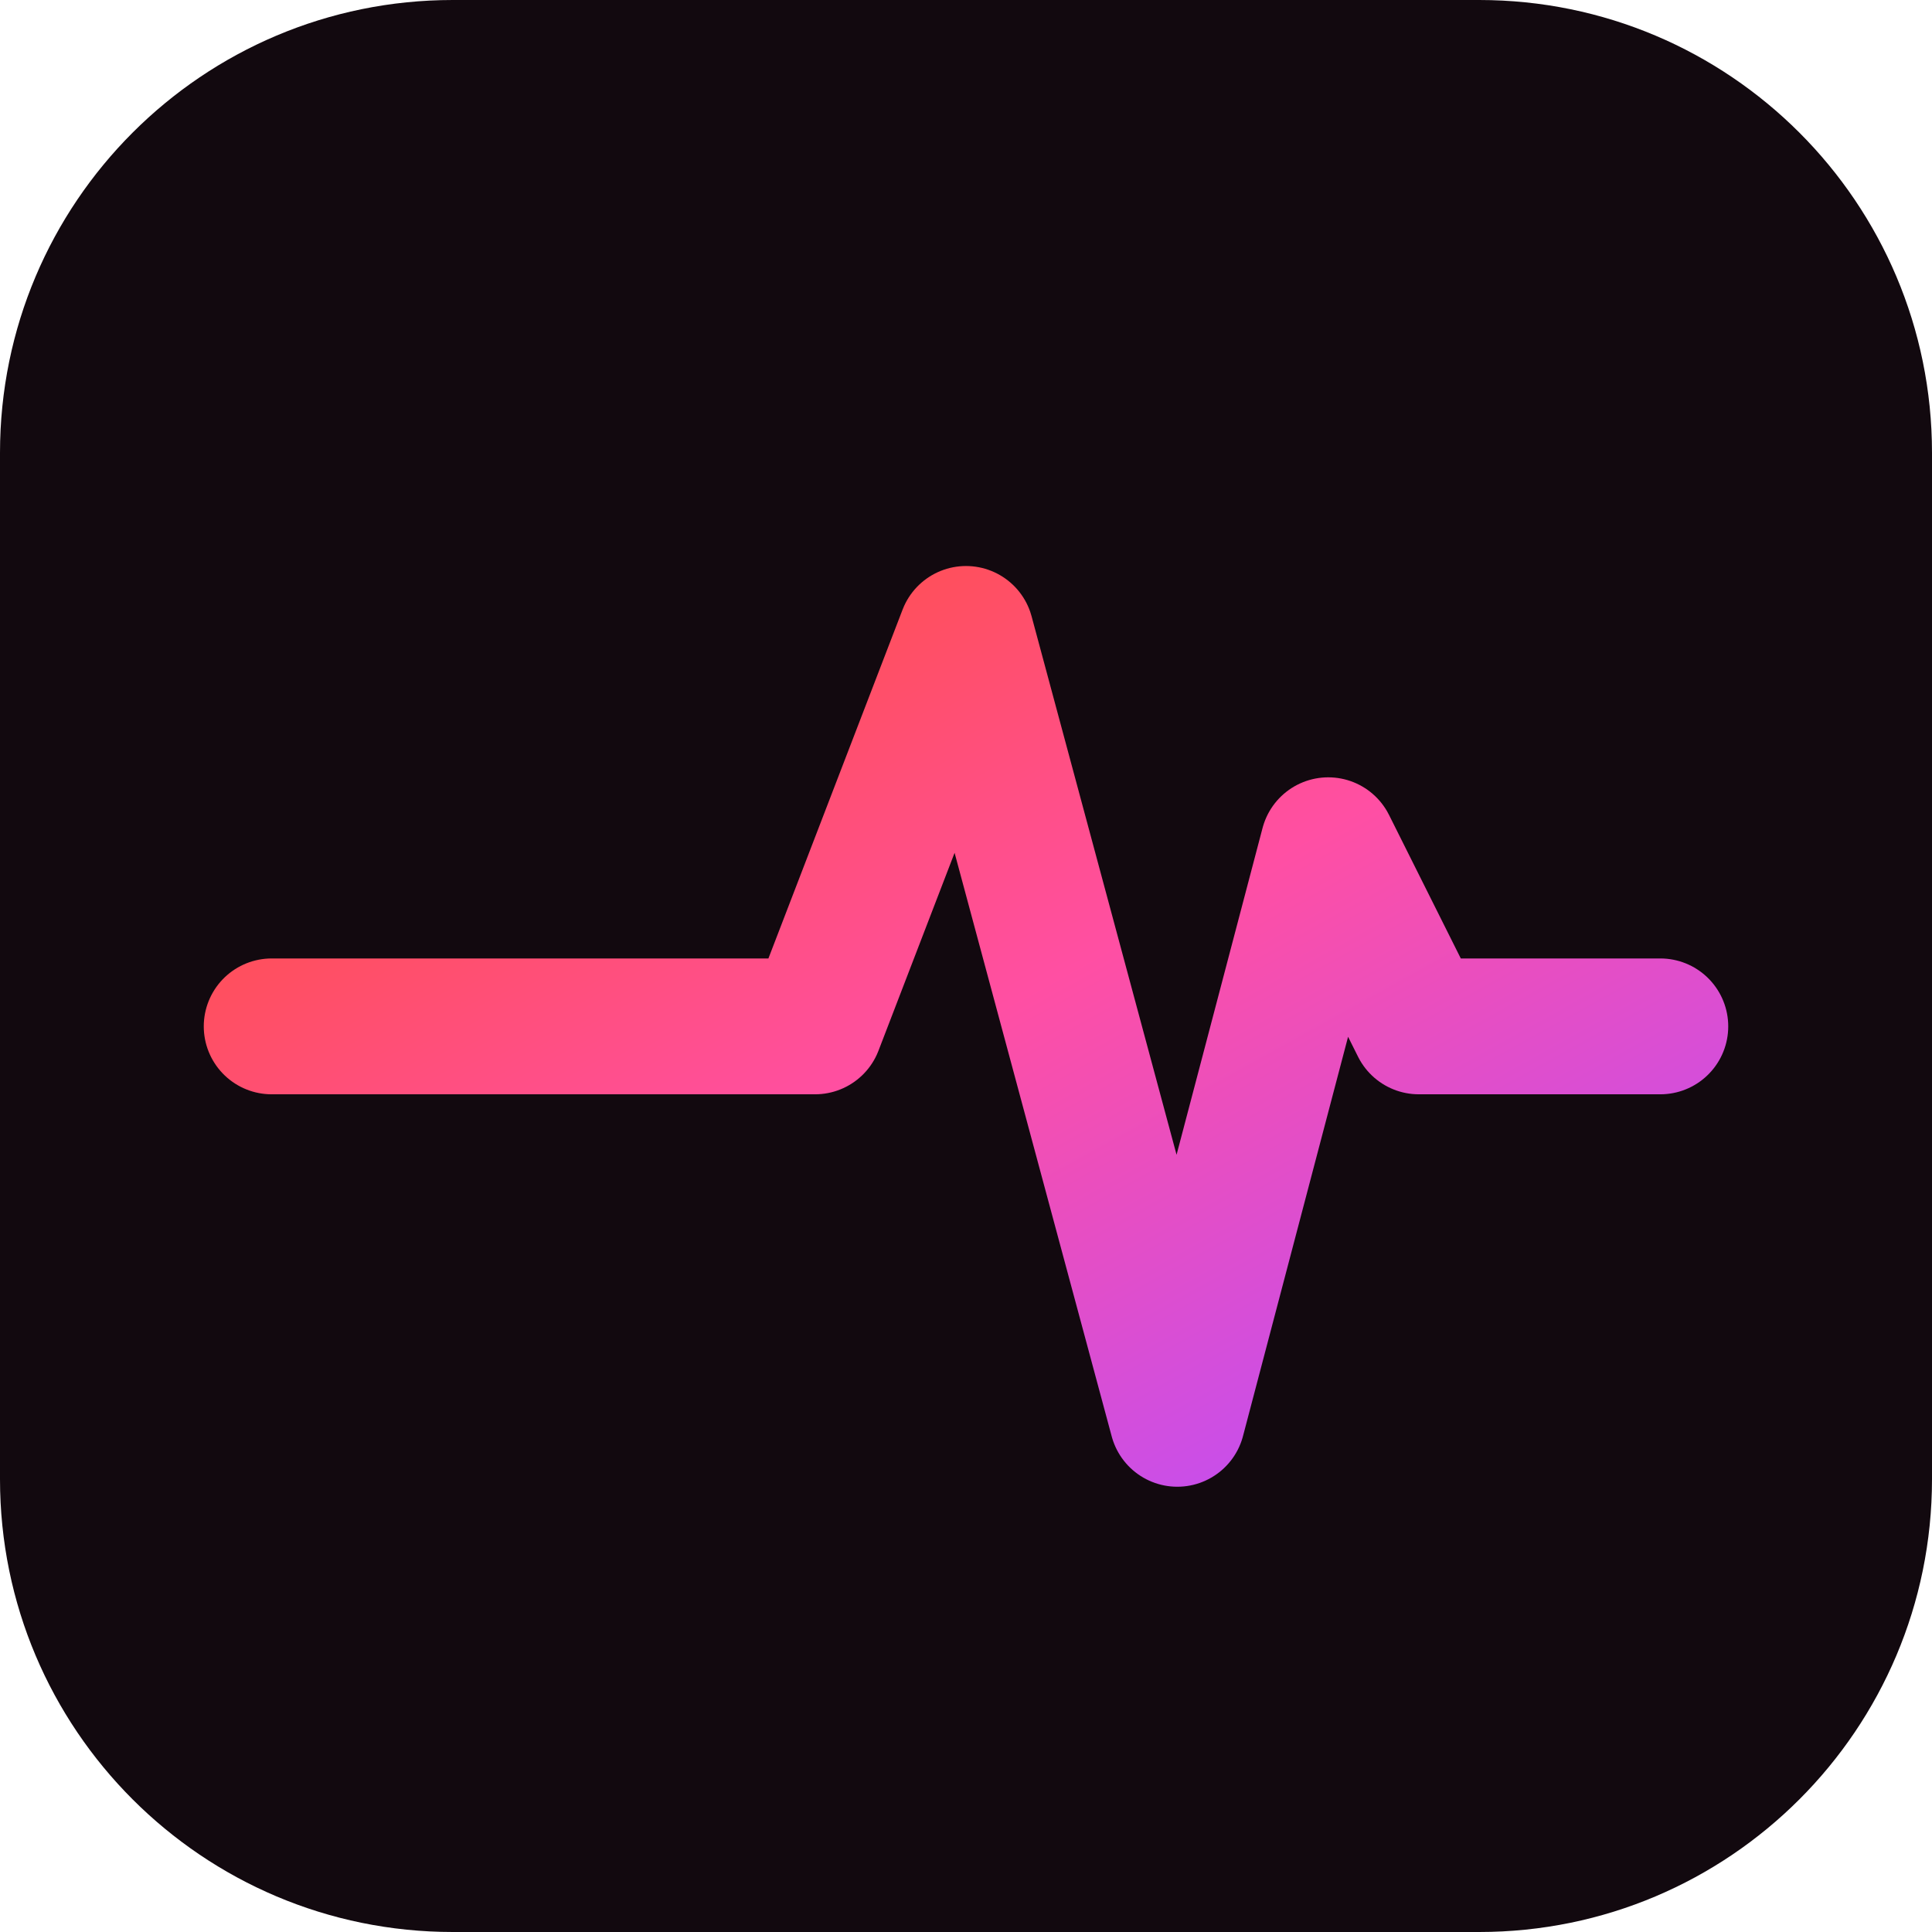
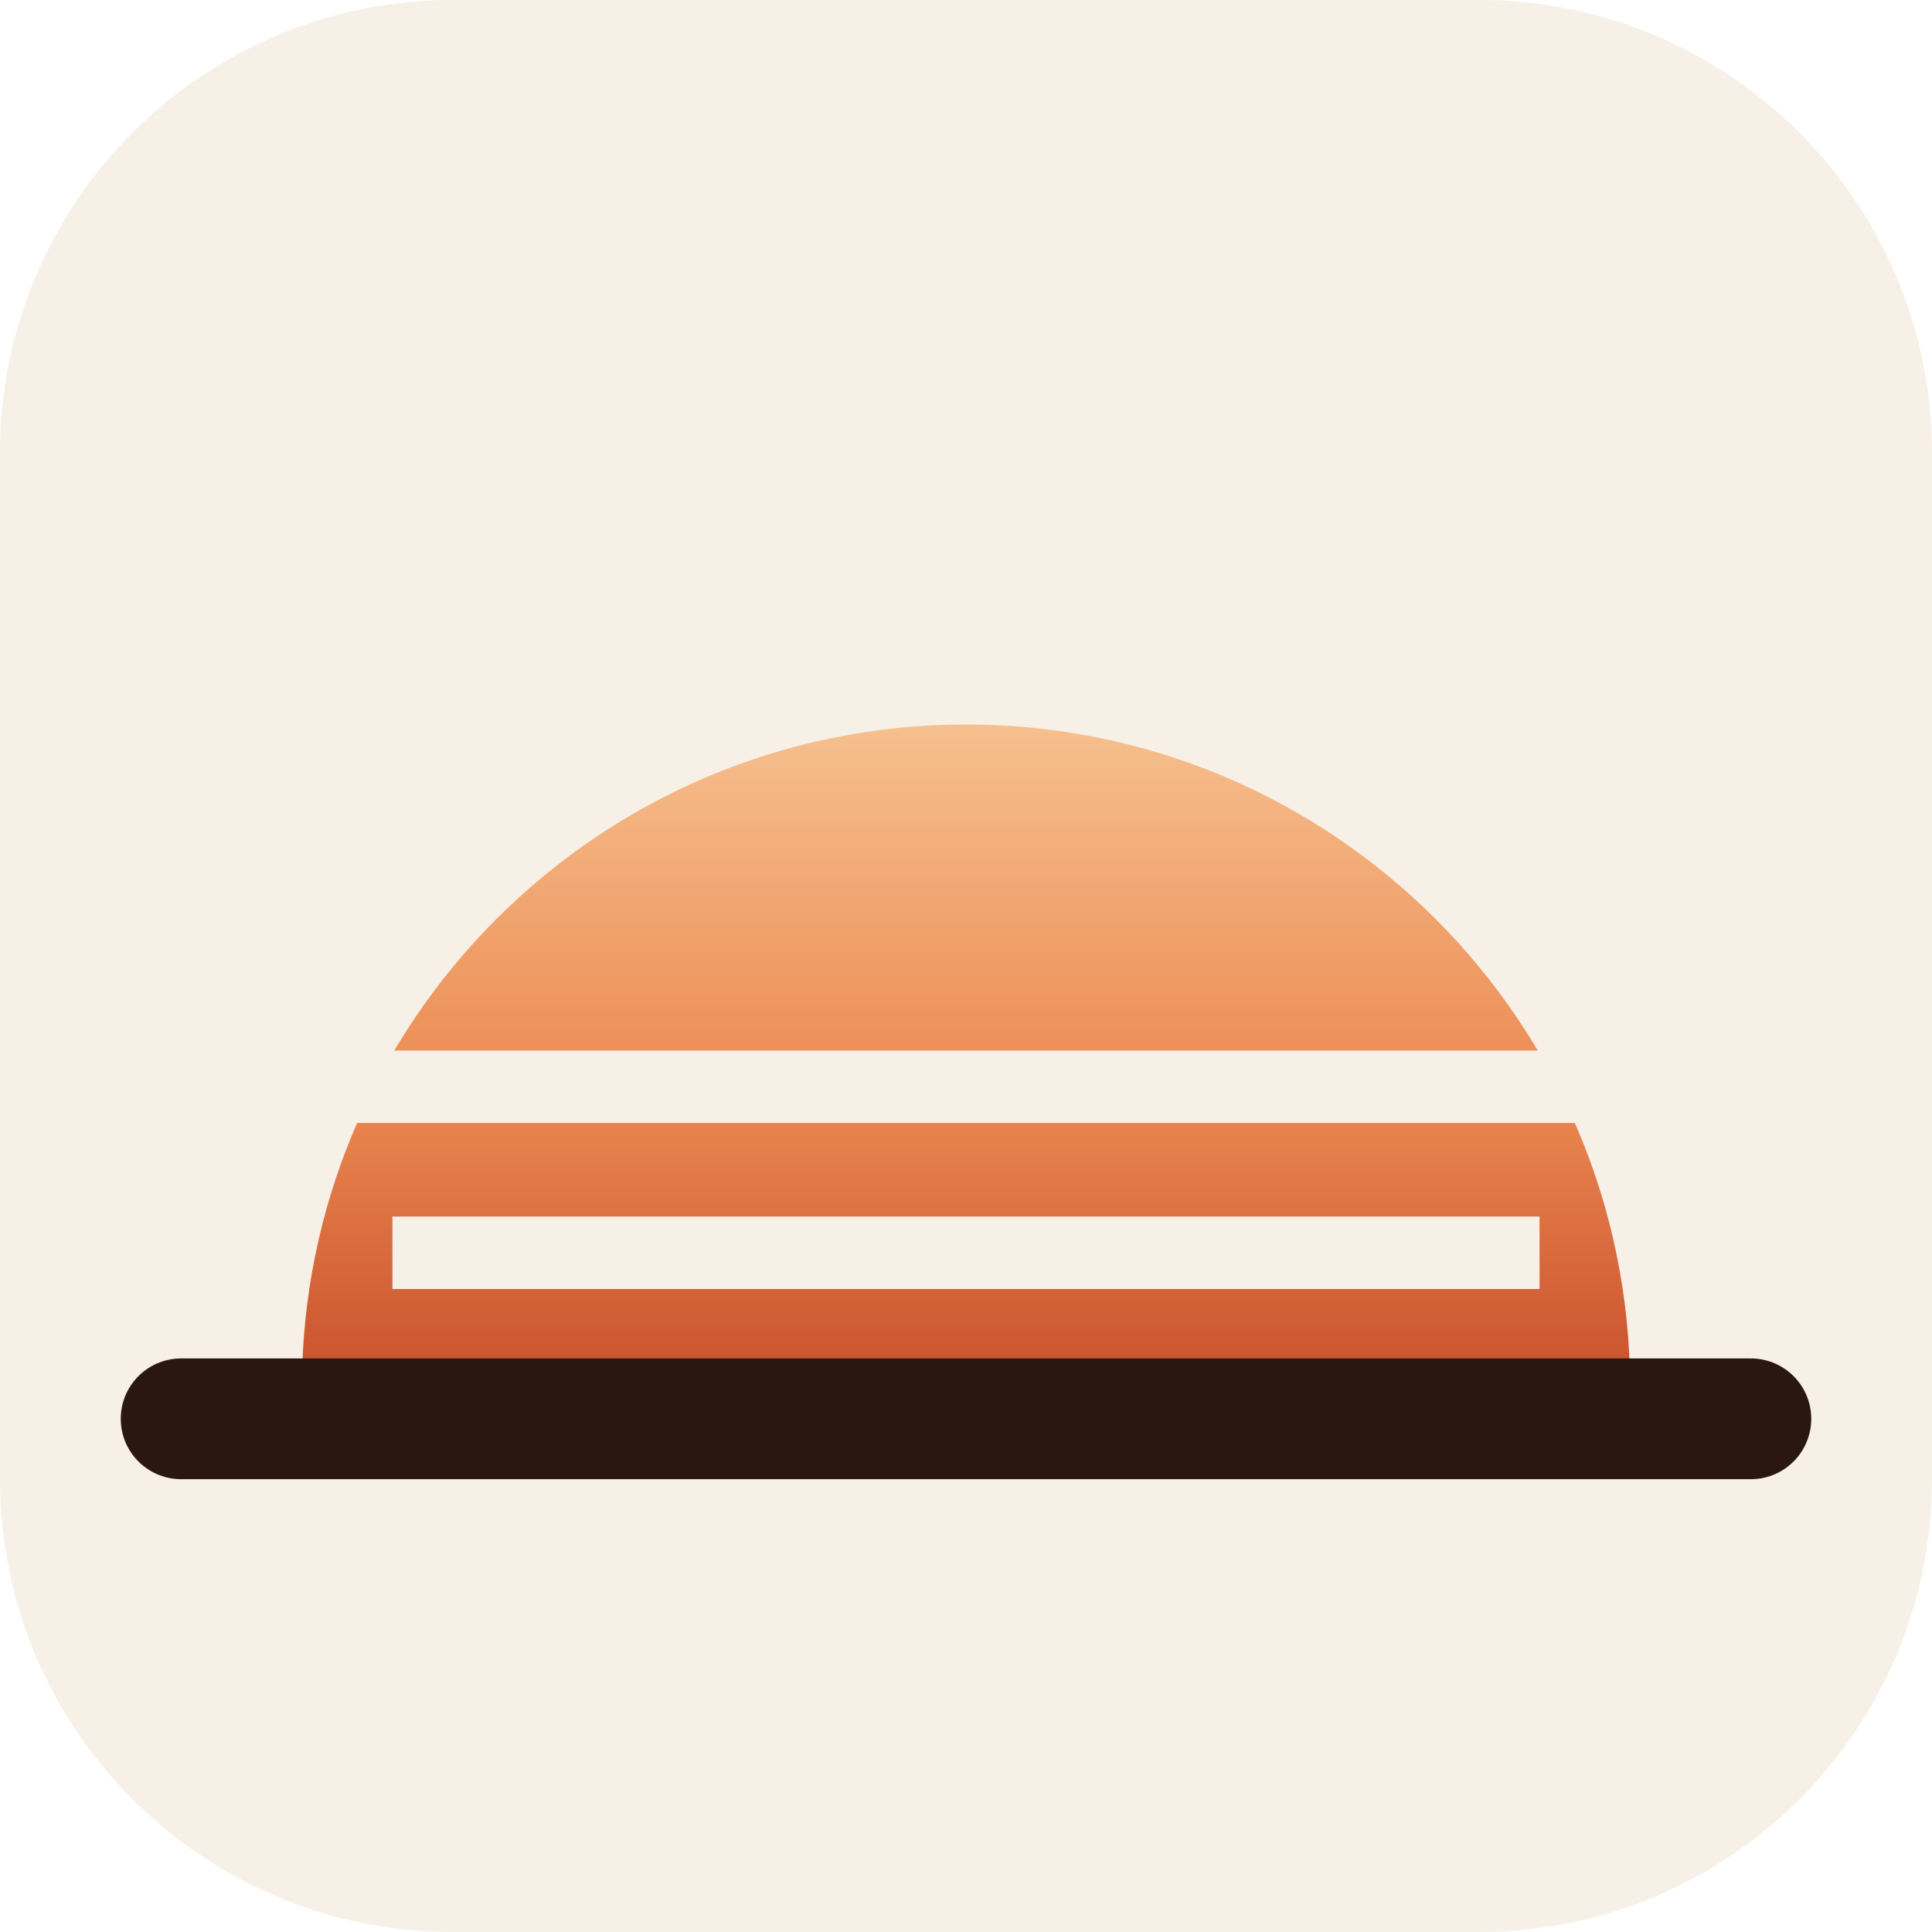
<svg xmlns="http://www.w3.org/2000/svg" viewBox="0 0 64 64" role="img">
  <defs>
-     <linearGradient id="g" x1="0" y1="0" x2="1" y2="1">
-       <stop offset="0" stop-color="#ff4f2e" />
-       <stop offset="0.5" stop-color="#ff4fa3" />
-       <stop offset="1" stop-color="#b84dff" />
+     <linearGradient id="g" x1="0" y1="0" x2="0" y2="1">
+       <stop offset="0" stop-color="#f6c08f" />
+       <stop offset="0.55" stop-color="#ec8a52" />
+       <stop offset="1" stop-color="#c8502c" />
    </linearGradient>
  </defs>
-   <rect width="64" height="64" rx="15" fill="#12090f" />
-   <path d="M9 34 H23 L27 34 L32 21 L39 47 L44 28 L47 34 H55" fill="none" stroke="url(#g)" stroke-width="4.5" stroke-linecap="round" stroke-linejoin="round" />
+   <rect width="64" height="64" rx="15" fill="#f7f0e6" />
+   <path d="M10 46 a22 22 0 0 1 44 0 Z" fill="url(#g)" />
+   <path d="M10 36 H54 M13 41.5 H51" stroke="#f7f0e6" stroke-width="2.4" />
+   <path d="M6 47 H58" stroke="#2a1810" stroke-width="4" stroke-linecap="round" />
</svg>
